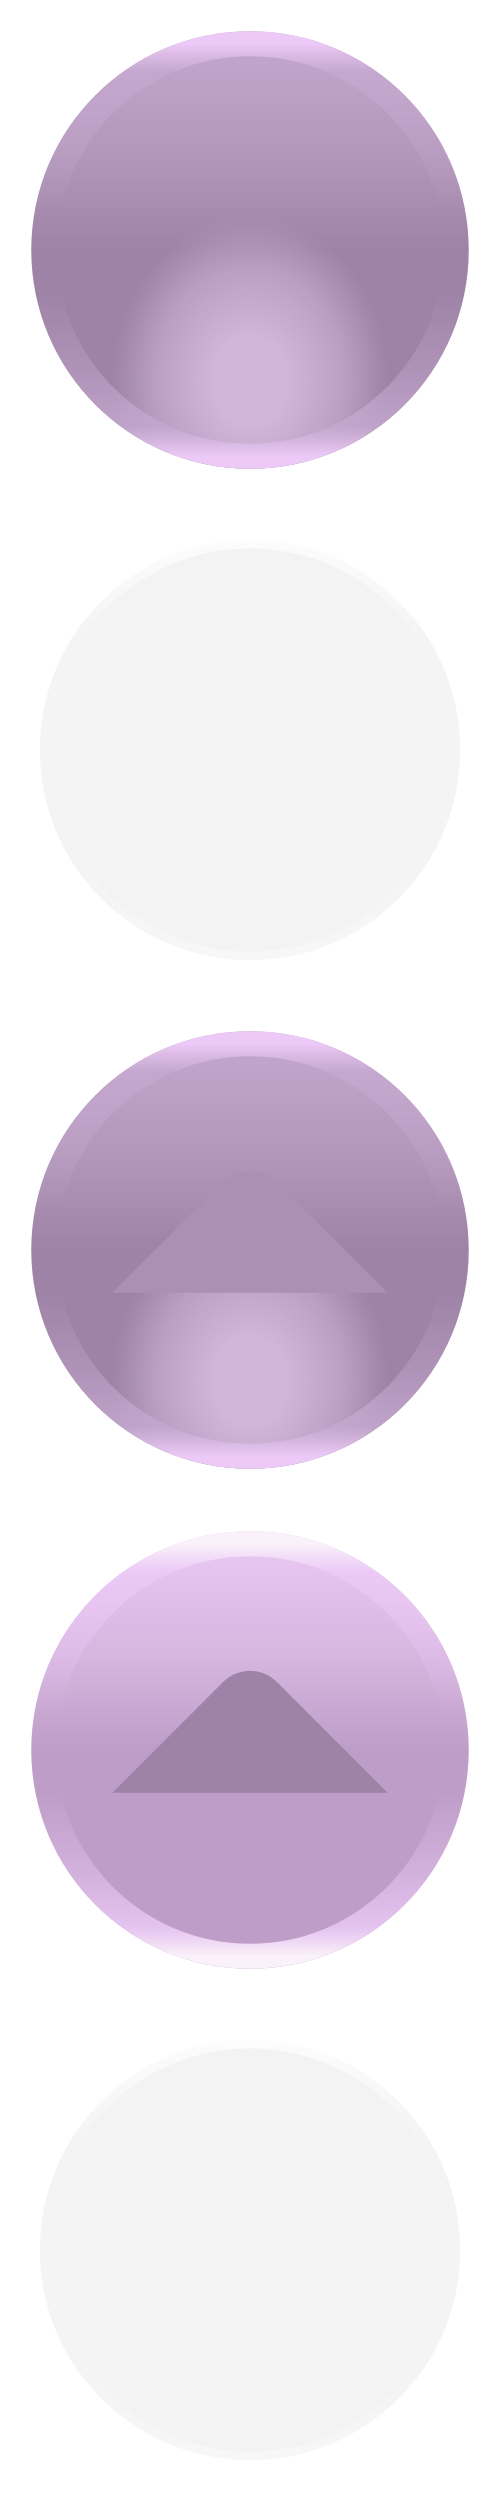
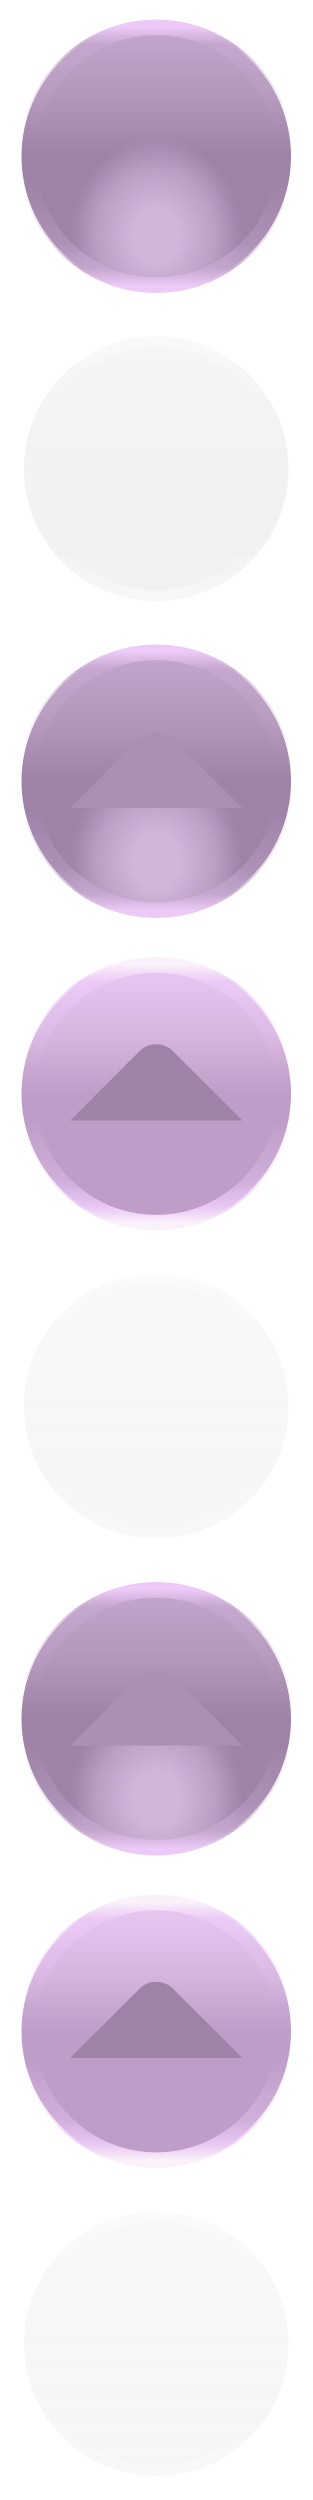
- <svg xmlns="http://www.w3.org/2000/svg" width="16" height="80" viewBox="0 0 16 80">
+ <svg xmlns="http://www.w3.org/2000/svg" width="16" height="128" viewBox="0 0 16 128">
  <g id="active-center">
    <rect x="0" y="0" width="16" height="16" fill="#000000" fill-opacity="0" />
    <g transform="translate(8,8)">
      <defs>
        <linearGradient id="bodykee0" x1="0" y1="0" x2="0" y2="1">
          <stop offset="0" stop-color="#C5A8CE" />
          <stop offset="0.286" stop-color="#B297BA" />
          <stop offset="0.5" stop-color="#9E83A7" />
          <stop offset="1" stop-color="#9E83A7" />
        </linearGradient>
        <linearGradient id="rimkee0" x1="0" y1="0" x2="0" y2="1">
          <stop offset="0" stop-color="#ECC9F7" />
-           <stop offset="0.07" stop-color="#C5A8CE" stop-opacity="0.85" />
-           <stop offset="0.2" stop-color="#C5A8CE" stop-opacity="0.45" />
-           <stop offset="0.4" stop-color="#C5A8CE" stop-opacity="0" />
-           <stop offset="0.6" stop-color="#C5A8CE" stop-opacity="0" />
-           <stop offset="0.8" stop-color="#C5A8CE" stop-opacity="0.45" />
-           <stop offset="0.93" stop-color="#C5A8CE" stop-opacity="0.85" />
+           <stop offset="0.068" stop-color="#C5A8CE" stop-opacity="0.880" />
+           <stop offset="0.160" stop-color="#C5A8CE" stop-opacity="0.400" />
+           <stop offset="0.40" stop-color="#C5A8CE" stop-opacity="0" />
+           <stop offset="0.60" stop-color="#C5A8CE" stop-opacity="0" />
+           <stop offset="0.840" stop-color="#C5A8CE" stop-opacity="0.400" />
+           <stop offset="0.932" stop-color="#C5A8CE" stop-opacity="0.880" />
          <stop offset="1" stop-color="#ECC9F7" />
        </linearGradient>
-         <radialGradient id="domekee0" gradientUnits="userSpaceOnUse" cx="0" cy="4.2" r="4.45" gradientTransform="matrix(1 0 0 1.191 0 -0.8022)">
-           <stop offset="0" stop-color="#D1B6DA" stop-opacity="1.0" />
-           <stop offset="0.262" stop-color="#D1B6DA" stop-opacity="1.0" />
-           <stop offset="0.68" stop-color="#D1B6DA" stop-opacity="0.55" />
-           <stop offset="0.93" stop-color="#D1B6DA" stop-opacity="0.09" />
-           <stop offset="1.0" stop-color="#D1B6DA" stop-opacity="0.0" />
-         </radialGradient>
-       </defs>
-       <circle r="7" fill="url(#bodykee0)" />
-       <path d="M-4.448,4.061 L-4.444,3.923 L-4.436,3.784 L-4.426,3.646 L-4.412,3.508 L-4.395,3.371 L-4.375,3.234 L-4.353,3.098 L-4.327,2.963 L-4.298,2.828 L-4.267,2.695 L-4.232,2.562 L-4.195,2.431 L-4.154,2.301 L-4.111,2.172 L-4.065,2.044 L-4.017,1.918 L-3.965,1.794 L-3.911,1.671 L-3.854,1.550 L-3.794,1.431 L-3.732,1.313 L-3.667,1.198 L-3.600,1.085 L-3.530,0.974 L-3.458,0.865 L-3.384,0.758 L-3.307,0.654 L-3.228,0.552 L-3.147,0.452 L-3.063,0.356 L-2.978,0.261 L-2.890,0.170 L-2.800,0.081 L-2.709,-0.005 L-2.616,-0.088 L-2.521,-0.168 L-2.424,-0.245 L-2.325,-0.319 L-2.225,-0.390 L-2.123,-0.458 L-2.020,-0.522 L-1.916,-0.584 L-1.810,-0.642 L-1.703,-0.697 L-1.595,-0.748 L-1.485,-0.796 L-1.375,-0.841 L-1.264,-0.882 L-1.152,-0.919 L-1.039,-0.954 L-0.925,-0.984 L-0.811,-1.011 L-0.696,-1.035 L-0.581,-1.055 L-0.465,-1.071 L-0.349,-1.084 L-0.233,-1.093 L-0.116,-1.098 L-0.000,-1.100 L0.116,-1.098 L0.233,-1.093 L0.349,-1.084 L0.465,-1.071 L0.581,-1.055 L0.696,-1.035 L0.811,-1.011 L0.925,-0.984 L1.039,-0.954 L1.152,-0.919 L1.264,-0.882 L1.375,-0.841 L1.485,-0.796 L1.595,-0.748 L1.703,-0.697 L1.810,-0.642 L1.916,-0.584 L2.020,-0.522 L2.123,-0.458 L2.225,-0.390 L2.325,-0.319 L2.424,-0.245 L2.521,-0.168 L2.616,-0.088 L2.709,-0.005 L2.800,0.081 L2.890,0.170 L2.978,0.261 L3.063,0.356 L3.147,0.452 L3.228,0.552 L3.307,0.654 L3.384,0.758 L3.458,0.865 L3.530,0.974 L3.600,1.085 L3.667,1.198 L3.732,1.313 L3.794,1.431 L3.854,1.550 L3.911,1.671 L3.965,1.794 L4.017,1.918 L4.065,2.044 L4.111,2.172 L4.154,2.301 L4.195,2.431 L4.232,2.562 L4.267,2.695 L4.298,2.828 L4.327,2.963 L4.353,3.098 L4.375,3.234 L4.395,3.371 L4.412,3.508 L4.426,3.646 L4.436,3.784 L4.444,3.923 L4.448,4.061 L4.450,4.200 L4.448,4.339 L4.444,4.477 L4.436,4.616 L4.426,4.754 L4.412,4.892 L4.395,5.029 L4.375,5.166 L4.353,5.302 L4.327,5.437 L4.261,5.553 L4.114,5.663 L3.965,5.769 L3.812,5.871 L3.657,5.968 L3.500,6.062 L3.340,6.152 L3.178,6.237 L3.014,6.318 L2.847,6.395 L2.679,6.467 L2.509,6.535 L2.337,6.598 L2.163,6.657 L1.988,6.712 L1.812,6.761 L1.634,6.807 L1.455,6.847 L1.276,6.883 L1.095,6.914 L0.914,6.940 L0.732,6.962 L0.549,6.978 L0.366,6.990 L0.183,6.998 L0.000,7.000 L-0.183,6.998 L-0.366,6.990 L-0.549,6.978 L-0.732,6.962 L-0.914,6.940 L-1.095,6.914 L-1.276,6.883 L-1.455,6.847 L-1.634,6.807 L-1.812,6.761 L-1.988,6.712 L-2.163,6.657 L-2.337,6.598 L-2.509,6.535 L-2.679,6.467 L-2.847,6.395 L-3.014,6.318 L-3.178,6.237 L-3.340,6.152 L-3.500,6.062 L-3.657,5.968 L-3.812,5.871 L-3.965,5.769 L-4.114,5.663 L-4.261,5.553 L-4.327,5.437 L-4.353,5.302 L-4.375,5.166 L-4.395,5.029 L-4.412,4.892 L-4.426,4.754 L-4.436,4.616 L-4.444,4.477 L-4.448,4.339 L-4.450,4.200 Z" fill="url(#domekee0)" />
-       <circle r="6.6" fill="none" stroke="url(#rimkee0)" stroke-width="0.8" />
+         <radialGradient id="domekee0" gradientUnits="userSpaceOnUse" cx="0" cy="4.100" r="4.450" gradientTransform="matrix(1 0 0 1.1461 0 -0.5989)">
+           <stop offset="0" stop-color="#D1B6DA" stop-opacity="1" />
+           <stop offset="0.27" stop-color="#D1B6DA" stop-opacity="1" />
+           <stop offset="0.68" stop-color="#D1B6DA" stop-opacity="0.550" />
+           <stop offset="0.93" stop-color="#D1B6DA" stop-opacity="0.090" />
+           <stop offset="1" stop-color="#D1B6DA" stop-opacity="0" />
+         </radialGradient>
+       </defs>
+       <circle r="6.900" fill="url(#bodykee0)" />
+       <path d="M-4.448,3.966 L-4.444,3.833 L-4.436,3.700 L-4.426,3.567 L-4.412,3.434 L-4.395,3.302 L-4.375,3.171 L-4.353,3.040 L-4.327,2.909 L-4.298,2.780 L-4.267,2.652 L-4.232,2.524 L-4.195,2.398 L-4.154,2.272 L-4.111,2.148 L-4.065,2.026 L-4.017,1.904 L-3.965,1.785 L-3.911,1.666 L-3.854,1.550 L-3.794,1.435 L-3.732,1.322 L-3.667,1.211 L-3.600,1.102 L-3.530,0.995 L-3.458,0.890 L-3.384,0.788 L-3.307,0.687 L-3.228,0.589 L-3.147,0.494 L-3.063,0.401 L-2.978,0.310 L-2.890,0.222 L-2.800,0.137 L-2.709,0.054 L-2.616,-0.026 L-2.521,-0.103 L-2.424,-0.177 L-2.325,-0.248 L-2.225,-0.317 L-2.123,-0.382 L-2.020,-0.444 L-1.916,-0.503 L-1.810,-0.559 L-1.703,-0.612 L-1.595,-0.661 L-1.485,-0.707 L-1.375,-0.750 L-1.264,-0.790 L-1.152,-0.826 L-1.039,-0.859 L-0.925,-0.889 L-0.811,-0.915 L-0.696,-0.937 L-0.581,-0.956 L-0.465,-0.972 L-0.349,-0.984 L-0.233,-0.993 L-0.116,-0.998 L-0.000,-1.000 L0.116,-0.998 L0.233,-0.993 L0.349,-0.984 L0.465,-0.972 L0.581,-0.956 L0.696,-0.937 L0.811,-0.915 L0.925,-0.889 L1.039,-0.859 L1.152,-0.826 L1.264,-0.790 L1.375,-0.750 L1.485,-0.707 L1.595,-0.661 L1.703,-0.612 L1.810,-0.559 L1.916,-0.503 L2.020,-0.444 L2.123,-0.382 L2.225,-0.317 L2.325,-0.248 L2.424,-0.177 L2.521,-0.103 L2.616,-0.026 L2.709,0.054 L2.800,0.137 L2.890,0.222 L2.978,0.310 L3.063,0.401 L3.147,0.494 L3.228,0.589 L3.307,0.687 L3.384,0.788 L3.458,0.890 L3.530,0.995 L3.600,1.102 L3.667,1.211 L3.732,1.322 L3.794,1.435 L3.854,1.550 L3.911,1.666 L3.965,1.785 L4.017,1.904 L4.065,2.026 L4.111,2.148 L4.154,2.272 L4.195,2.398 L4.232,2.524 L4.267,2.652 L4.298,2.780 L4.327,2.909 L4.353,3.040 L4.375,3.171 L4.395,3.302 L4.412,3.434 L4.426,3.567 L4.436,3.700 L4.444,3.833 L4.448,3.966 L4.450,4.100 L4.448,4.234 L4.444,4.367 L4.436,4.500 L4.426,4.633 L4.412,4.766 L4.395,4.898 L4.375,5.029 L4.353,5.160 L4.327,5.291 L4.200,5.474 L4.056,5.582 L3.908,5.686 L3.758,5.787 L3.605,5.883 L3.450,5.976 L3.292,6.064 L3.133,6.148 L2.971,6.228 L2.806,6.303 L2.641,6.375 L2.473,6.442 L2.303,6.504 L2.132,6.562 L1.960,6.616 L1.786,6.665 L1.611,6.709 L1.435,6.749 L1.257,6.784 L1.079,6.815 L0.901,6.841 L0.721,6.862 L0.541,6.879 L0.361,6.891 L0.181,6.898 L0.000,6.900 L-0.181,6.898 L-0.361,6.891 L-0.541,6.879 L-0.721,6.862 L-0.901,6.841 L-1.079,6.815 L-1.257,6.784 L-1.435,6.749 L-1.611,6.709 L-1.786,6.665 L-1.960,6.616 L-2.132,6.562 L-2.303,6.504 L-2.473,6.442 L-2.641,6.375 L-2.806,6.303 L-2.971,6.228 L-3.133,6.148 L-3.292,6.064 L-3.450,5.976 L-3.605,5.883 L-3.758,5.787 L-3.908,5.686 L-4.056,5.582 L-4.200,5.474 L-4.327,5.291 L-4.353,5.160 L-4.375,5.029 L-4.395,4.898 L-4.412,4.766 L-4.426,4.633 L-4.436,4.500 L-4.444,4.367 L-4.448,4.234 L-4.450,4.100 Z" fill="url(#domekee0)" />
+       <circle r="6.600" fill="none" stroke="url(#rimkee0)" stroke-width="0.800" />
    </g>
  </g>
  <g id="inactive-center">
    <rect x="0" y="16" width="16" height="16" fill="#000000" fill-opacity="0" />
    <g transform="translate(8,24)">
      <defs>
+         <linearGradient id="bodykee1" x1="0" y1="0" x2="0" y2="1">
+           <stop offset="0" stop-color="#D4D6D8" stop-opacity="0.236" />
+           <stop offset="0.45" stop-color="#C9C9C9" stop-opacity="0.23" />
+           <stop offset="1" stop-color="#B8BABC" stop-opacity="0.195" />
+         </linearGradient>
        <linearGradient id="rimkee1" x1="0" y1="0" x2="0" y2="1">
-           <stop offset="0" stop-color="#FFFFFF" stop-opacity="0.76" />
-           <stop offset="0.25" stop-color="#FFFFFF" stop-opacity="0.05" />
-           <stop offset="0.75" stop-color="#FFFFFF" stop-opacity="0.05" />
-           <stop offset="1" stop-color="#FFFFFF" stop-opacity="0.34" />
-         </linearGradient>
-       </defs>
-       <circle r="6.725" fill="#C9C9C9" fill-opacity="0.23" />
-       <circle r="6.725" fill="none" stroke="url(#rimkee1)" stroke-width="0.55" />
+           <stop offset="0" stop-color="#FFFFFF" stop-opacity="0.434" />
+           <stop offset="0.220" stop-color="#FFFFFF" stop-opacity="0" />
+           <stop offset="0.800" stop-color="#FFFFFF" stop-opacity="0.023" />
+           <stop offset="1" stop-color="#FFFFFF" stop-opacity="0.434" />
+         </linearGradient>
+       </defs>
+       <circle r="6.774" fill="url(#bodykee1)" />
+       <circle r="6.562" fill="none" stroke="url(#rimkee1)" stroke-width="0.674" />
    </g>
  </g>
  <g id="hover-center">
    <rect x="0" y="32" width="16" height="16" fill="#000000" fill-opacity="0" />
    <g transform="translate(8,40)">
      <defs>
        <linearGradient id="bodykee2" x1="0" y1="0" x2="0" y2="1">
          <stop offset="0" stop-color="#C5A8CE" />
          <stop offset="0.286" stop-color="#B297BA" />
          <stop offset="0.5" stop-color="#9E83A7" />
          <stop offset="1" stop-color="#9E83A7" />
        </linearGradient>
        <linearGradient id="rimkee2" x1="0" y1="0" x2="0" y2="1">
          <stop offset="0" stop-color="#ECC9F7" />
-           <stop offset="0.07" stop-color="#C5A8CE" stop-opacity="0.85" />
-           <stop offset="0.2" stop-color="#C5A8CE" stop-opacity="0.45" />
-           <stop offset="0.4" stop-color="#C5A8CE" stop-opacity="0" />
-           <stop offset="0.6" stop-color="#C5A8CE" stop-opacity="0" />
-           <stop offset="0.8" stop-color="#C5A8CE" stop-opacity="0.45" />
-           <stop offset="0.93" stop-color="#C5A8CE" stop-opacity="0.85" />
+           <stop offset="0.068" stop-color="#C5A8CE" stop-opacity="0.880" />
+           <stop offset="0.160" stop-color="#C5A8CE" stop-opacity="0.400" />
+           <stop offset="0.40" stop-color="#C5A8CE" stop-opacity="0" />
+           <stop offset="0.60" stop-color="#C5A8CE" stop-opacity="0" />
+           <stop offset="0.840" stop-color="#C5A8CE" stop-opacity="0.400" />
+           <stop offset="0.932" stop-color="#C5A8CE" stop-opacity="0.880" />
          <stop offset="1" stop-color="#ECC9F7" />
        </linearGradient>
-         <radialGradient id="domekee2" gradientUnits="userSpaceOnUse" cx="0" cy="4.2" r="4.45" gradientTransform="matrix(1 0 0 1.191 0 -0.8022)">
-           <stop offset="0" stop-color="#D1B6DA" stop-opacity="1.0" />
-           <stop offset="0.262" stop-color="#D1B6DA" stop-opacity="1.0" />
-           <stop offset="0.68" stop-color="#D1B6DA" stop-opacity="0.55" />
-           <stop offset="0.93" stop-color="#D1B6DA" stop-opacity="0.09" />
-           <stop offset="1.0" stop-color="#D1B6DA" stop-opacity="0.0" />
-         </radialGradient>
-       </defs>
-       <circle r="7" fill="url(#bodykee2)" />
-       <path d="M-4.448,4.061 L-4.444,3.923 L-4.436,3.784 L-4.426,3.646 L-4.412,3.508 L-4.395,3.371 L-4.375,3.234 L-4.353,3.098 L-4.327,2.963 L-4.298,2.828 L-4.267,2.695 L-4.232,2.562 L-4.195,2.431 L-4.154,2.301 L-4.111,2.172 L-4.065,2.044 L-4.017,1.918 L-3.965,1.794 L-3.911,1.671 L-3.854,1.550 L-3.794,1.431 L-3.732,1.313 L-3.667,1.198 L-3.600,1.085 L-3.530,0.974 L-3.458,0.865 L-3.384,0.758 L-3.307,0.654 L-3.228,0.552 L-3.147,0.452 L-3.063,0.356 L-2.978,0.261 L-2.890,0.170 L-2.800,0.081 L-2.709,-0.005 L-2.616,-0.088 L-2.521,-0.168 L-2.424,-0.245 L-2.325,-0.319 L-2.225,-0.390 L-2.123,-0.458 L-2.020,-0.522 L-1.916,-0.584 L-1.810,-0.642 L-1.703,-0.697 L-1.595,-0.748 L-1.485,-0.796 L-1.375,-0.841 L-1.264,-0.882 L-1.152,-0.919 L-1.039,-0.954 L-0.925,-0.984 L-0.811,-1.011 L-0.696,-1.035 L-0.581,-1.055 L-0.465,-1.071 L-0.349,-1.084 L-0.233,-1.093 L-0.116,-1.098 L-0.000,-1.100 L0.116,-1.098 L0.233,-1.093 L0.349,-1.084 L0.465,-1.071 L0.581,-1.055 L0.696,-1.035 L0.811,-1.011 L0.925,-0.984 L1.039,-0.954 L1.152,-0.919 L1.264,-0.882 L1.375,-0.841 L1.485,-0.796 L1.595,-0.748 L1.703,-0.697 L1.810,-0.642 L1.916,-0.584 L2.020,-0.522 L2.123,-0.458 L2.225,-0.390 L2.325,-0.319 L2.424,-0.245 L2.521,-0.168 L2.616,-0.088 L2.709,-0.005 L2.800,0.081 L2.890,0.170 L2.978,0.261 L3.063,0.356 L3.147,0.452 L3.228,0.552 L3.307,0.654 L3.384,0.758 L3.458,0.865 L3.530,0.974 L3.600,1.085 L3.667,1.198 L3.732,1.313 L3.794,1.431 L3.854,1.550 L3.911,1.671 L3.965,1.794 L4.017,1.918 L4.065,2.044 L4.111,2.172 L4.154,2.301 L4.195,2.431 L4.232,2.562 L4.267,2.695 L4.298,2.828 L4.327,2.963 L4.353,3.098 L4.375,3.234 L4.395,3.371 L4.412,3.508 L4.426,3.646 L4.436,3.784 L4.444,3.923 L4.448,4.061 L4.450,4.200 L4.448,4.339 L4.444,4.477 L4.436,4.616 L4.426,4.754 L4.412,4.892 L4.395,5.029 L4.375,5.166 L4.353,5.302 L4.327,5.437 L4.261,5.553 L4.114,5.663 L3.965,5.769 L3.812,5.871 L3.657,5.968 L3.500,6.062 L3.340,6.152 L3.178,6.237 L3.014,6.318 L2.847,6.395 L2.679,6.467 L2.509,6.535 L2.337,6.598 L2.163,6.657 L1.988,6.712 L1.812,6.761 L1.634,6.807 L1.455,6.847 L1.276,6.883 L1.095,6.914 L0.914,6.940 L0.732,6.962 L0.549,6.978 L0.366,6.990 L0.183,6.998 L0.000,7.000 L-0.183,6.998 L-0.366,6.990 L-0.549,6.978 L-0.732,6.962 L-0.914,6.940 L-1.095,6.914 L-1.276,6.883 L-1.455,6.847 L-1.634,6.807 L-1.812,6.761 L-1.988,6.712 L-2.163,6.657 L-2.337,6.598 L-2.509,6.535 L-2.679,6.467 L-2.847,6.395 L-3.014,6.318 L-3.178,6.237 L-3.340,6.152 L-3.500,6.062 L-3.657,5.968 L-3.812,5.871 L-3.965,5.769 L-4.114,5.663 L-4.261,5.553 L-4.327,5.437 L-4.353,5.302 L-4.375,5.166 L-4.395,5.029 L-4.412,4.892 L-4.426,4.754 L-4.436,4.616 L-4.444,4.477 L-4.448,4.339 L-4.450,4.200 Z" fill="url(#domekee2)" />
-       <circle r="6.6" fill="none" stroke="url(#rimkee2)" stroke-width="0.8" />
+         <radialGradient id="domekee2" gradientUnits="userSpaceOnUse" cx="0" cy="4.100" r="4.450" gradientTransform="matrix(1 0 0 1.1461 0 -0.5989)">
+           <stop offset="0" stop-color="#D1B6DA" stop-opacity="1" />
+           <stop offset="0.27" stop-color="#D1B6DA" stop-opacity="1" />
+           <stop offset="0.68" stop-color="#D1B6DA" stop-opacity="0.550" />
+           <stop offset="0.93" stop-color="#D1B6DA" stop-opacity="0.090" />
+           <stop offset="1" stop-color="#D1B6DA" stop-opacity="0" />
+         </radialGradient>
+       </defs>
+       <circle r="6.900" fill="url(#bodykee2)" />
+       <path d="M-4.448,3.966 L-4.444,3.833 L-4.436,3.700 L-4.426,3.567 L-4.412,3.434 L-4.395,3.302 L-4.375,3.171 L-4.353,3.040 L-4.327,2.909 L-4.298,2.780 L-4.267,2.652 L-4.232,2.524 L-4.195,2.398 L-4.154,2.272 L-4.111,2.148 L-4.065,2.026 L-4.017,1.904 L-3.965,1.785 L-3.911,1.666 L-3.854,1.550 L-3.794,1.435 L-3.732,1.322 L-3.667,1.211 L-3.600,1.102 L-3.530,0.995 L-3.458,0.890 L-3.384,0.788 L-3.307,0.687 L-3.228,0.589 L-3.147,0.494 L-3.063,0.401 L-2.978,0.310 L-2.890,0.222 L-2.800,0.137 L-2.709,0.054 L-2.616,-0.026 L-2.521,-0.103 L-2.424,-0.177 L-2.325,-0.248 L-2.225,-0.317 L-2.123,-0.382 L-2.020,-0.444 L-1.916,-0.503 L-1.810,-0.559 L-1.703,-0.612 L-1.595,-0.661 L-1.485,-0.707 L-1.375,-0.750 L-1.264,-0.790 L-1.152,-0.826 L-1.039,-0.859 L-0.925,-0.889 L-0.811,-0.915 L-0.696,-0.937 L-0.581,-0.956 L-0.465,-0.972 L-0.349,-0.984 L-0.233,-0.993 L-0.116,-0.998 L-0.000,-1.000 L0.116,-0.998 L0.233,-0.993 L0.349,-0.984 L0.465,-0.972 L0.581,-0.956 L0.696,-0.937 L0.811,-0.915 L0.925,-0.889 L1.039,-0.859 L1.152,-0.826 L1.264,-0.790 L1.375,-0.750 L1.485,-0.707 L1.595,-0.661 L1.703,-0.612 L1.810,-0.559 L1.916,-0.503 L2.020,-0.444 L2.123,-0.382 L2.225,-0.317 L2.325,-0.248 L2.424,-0.177 L2.521,-0.103 L2.616,-0.026 L2.709,0.054 L2.800,0.137 L2.890,0.222 L2.978,0.310 L3.063,0.401 L3.147,0.494 L3.228,0.589 L3.307,0.687 L3.384,0.788 L3.458,0.890 L3.530,0.995 L3.600,1.102 L3.667,1.211 L3.732,1.322 L3.794,1.435 L3.854,1.550 L3.911,1.666 L3.965,1.785 L4.017,1.904 L4.065,2.026 L4.111,2.148 L4.154,2.272 L4.195,2.398 L4.232,2.524 L4.267,2.652 L4.298,2.780 L4.327,2.909 L4.353,3.040 L4.375,3.171 L4.395,3.302 L4.412,3.434 L4.426,3.567 L4.436,3.700 L4.444,3.833 L4.448,3.966 L4.450,4.100 L4.448,4.234 L4.444,4.367 L4.436,4.500 L4.426,4.633 L4.412,4.766 L4.395,4.898 L4.375,5.029 L4.353,5.160 L4.327,5.291 L4.200,5.474 L4.056,5.582 L3.908,5.686 L3.758,5.787 L3.605,5.883 L3.450,5.976 L3.292,6.064 L3.133,6.148 L2.971,6.228 L2.806,6.303 L2.641,6.375 L2.473,6.442 L2.303,6.504 L2.132,6.562 L1.960,6.616 L1.786,6.665 L1.611,6.709 L1.435,6.749 L1.257,6.784 L1.079,6.815 L0.901,6.841 L0.721,6.862 L0.541,6.879 L0.361,6.891 L0.181,6.898 L0.000,6.900 L-0.181,6.898 L-0.361,6.891 L-0.541,6.879 L-0.721,6.862 L-0.901,6.841 L-1.079,6.815 L-1.257,6.784 L-1.435,6.749 L-1.611,6.709 L-1.786,6.665 L-1.960,6.616 L-2.132,6.562 L-2.303,6.504 L-2.473,6.442 L-2.641,6.375 L-2.806,6.303 L-2.971,6.228 L-3.133,6.148 L-3.292,6.064 L-3.450,5.976 L-3.605,5.883 L-3.758,5.787 L-3.908,5.686 L-4.056,5.582 L-4.200,5.474 L-4.327,5.291 L-4.353,5.160 L-4.375,5.029 L-4.395,4.898 L-4.412,4.766 L-4.426,4.633 L-4.436,4.500 L-4.444,4.367 L-4.448,4.234 L-4.450,4.100 Z" fill="url(#domekee2)" />
+       <circle r="6.600" fill="none" stroke="url(#rimkee2)" stroke-width="0.800" />
      <path transform="matrix(0.01754674 0 0 -0.01754674 -8.10415 8.0813)" fill="#AB90B4" d="m 210.737,382.462 202.329,202.329 c 26.838,26.838 70.749,26.838 97.587,6e-4 l 202.331,-202.331 -502.247,0.001" />
    </g>
  </g>
  <g id="pressed-center">
    <rect x="0" y="48" width="16" height="16" fill="#000000" fill-opacity="0" />
    <g transform="translate(8,56)">
      <defs>
        <linearGradient id="bodykee3" x1="0" y1="0" x2="0" y2="1">
          <stop offset="0" stop-color="#ECCAF7" />
          <stop offset="0.286" stop-color="#D6B5DF" />
          <stop offset="0.5" stop-color="#BE9DC8" />
          <stop offset="1" stop-color="#BE9DC8" />
        </linearGradient>
        <linearGradient id="rimkee3" x1="0" y1="0" x2="0" y2="1">
          <stop offset="0" stop-color="#FAF1FA" />
-           <stop offset="0.07" stop-color="#ECCAF7" stop-opacity="0.85" />
-           <stop offset="0.2" stop-color="#ECCAF7" stop-opacity="0.45" />
-           <stop offset="0.4" stop-color="#ECCAF7" stop-opacity="0" />
-           <stop offset="0.6" stop-color="#ECCAF7" stop-opacity="0" />
-           <stop offset="0.8" stop-color="#ECCAF7" stop-opacity="0.45" />
-           <stop offset="0.93" stop-color="#ECCAF7" stop-opacity="0.85" />
+           <stop offset="0.068" stop-color="#ECCAF7" stop-opacity="0.880" />
+           <stop offset="0.160" stop-color="#ECCAF7" stop-opacity="0.400" />
+           <stop offset="0.40" stop-color="#ECCAF7" stop-opacity="0" />
+           <stop offset="0.60" stop-color="#ECCAF7" stop-opacity="0" />
+           <stop offset="0.840" stop-color="#ECCAF7" stop-opacity="0.400" />
+           <stop offset="0.932" stop-color="#ECCAF7" stop-opacity="0.880" />
          <stop offset="1" stop-color="#FAF1FA" />
        </linearGradient>
-         <radialGradient id="domekee3" gradientUnits="userSpaceOnUse" cx="0" cy="4.2" r="4.45" gradientTransform="matrix(1 0 0 1.191 0 -0.8022)">
-           <stop offset="0" stop-color="#D1B6DA" stop-opacity="1.0" />
-           <stop offset="0.262" stop-color="#D1B6DA" stop-opacity="1.0" />
-           <stop offset="0.68" stop-color="#D1B6DA" stop-opacity="0.55" />
-           <stop offset="0.93" stop-color="#D1B6DA" stop-opacity="0.09" />
-           <stop offset="1.0" stop-color="#D1B6DA" stop-opacity="0.0" />
-         </radialGradient>
-       </defs>
-       <circle r="7" fill="url(#bodykee3)" />
-       <circle r="6.6" fill="none" stroke="url(#rimkee3)" stroke-width="0.8" />
+         <radialGradient id="domekee3" gradientUnits="userSpaceOnUse" cx="0" cy="4.100" r="4.450" gradientTransform="matrix(1 0 0 1.1461 0 -0.5989)">
+           <stop offset="0" stop-color="#D1B6DA" stop-opacity="1" />
+           <stop offset="0.27" stop-color="#D1B6DA" stop-opacity="1" />
+           <stop offset="0.68" stop-color="#D1B6DA" stop-opacity="0.550" />
+           <stop offset="0.93" stop-color="#D1B6DA" stop-opacity="0.090" />
+           <stop offset="1" stop-color="#D1B6DA" stop-opacity="0" />
+         </radialGradient>
+       </defs>
+       <circle r="6.900" fill="url(#bodykee3)" />
+       <circle r="6.600" fill="none" stroke="url(#rimkee3)" stroke-width="0.800" />
      <path transform="matrix(0.01754674 0 0 -0.01754674 -8.10415 8.0813)" fill="#9E83A7" d="m 210.737,382.462 202.329,202.329 c 26.838,26.838 70.749,26.838 97.587,6e-4 l 202.331,-202.331 -502.247,0.001" />
    </g>
  </g>
  <g id="deactivated-center">
    <rect x="0" y="64" width="16" height="16" fill="#000000" fill-opacity="0" />
    <g transform="translate(8,72)">
      <defs>
+         <linearGradient id="bodykee4" x1="0" y1="0" x2="0" y2="1">
+           <stop offset="0" stop-color="#D4D6D8" stop-opacity="0.153" />
+           <stop offset="0.45" stop-color="#C9C9C9" stop-opacity="0.149" />
+           <stop offset="1" stop-color="#B8BABC" stop-opacity="0.127" />
+         </linearGradient>
        <linearGradient id="rimkee4" x1="0" y1="0" x2="0" y2="1">
-           <stop offset="0" stop-color="#FFFFFF" stop-opacity="0.76" />
-           <stop offset="0.25" stop-color="#FFFFFF" stop-opacity="0.05" />
-           <stop offset="0.75" stop-color="#FFFFFF" stop-opacity="0.05" />
-           <stop offset="1" stop-color="#FFFFFF" stop-opacity="0.34" />
-         </linearGradient>
-       </defs>
-       <circle r="6.725" fill="#C9C9C9" fill-opacity="0.23" />
-       <circle r="6.725" fill="none" stroke="url(#rimkee4)" stroke-width="0.55" />
+           <stop offset="0" stop-color="#FFFFFF" stop-opacity="0.282" />
+           <stop offset="0.220" stop-color="#FFFFFF" stop-opacity="0" />
+           <stop offset="0.800" stop-color="#FFFFFF" stop-opacity="0.015" />
+           <stop offset="1" stop-color="#FFFFFF" stop-opacity="0.282" />
+         </linearGradient>
+       </defs>
+       <circle r="6.774" fill="url(#bodykee4)" />
+       <circle r="6.562" fill="none" stroke="url(#rimkee4)" stroke-width="0.674" />
+     </g>
+   </g>
+   <g id="hover-inactive-center">
+     <rect x="0" y="80" width="16" height="16" fill="#000000" fill-opacity="0" />
+     <g transform="translate(8,88)">
+       <defs>
+         <linearGradient id="bodykee5" x1="0" y1="0" x2="0" y2="1">
+           <stop offset="0" stop-color="#C5A8CE" />
+           <stop offset="0.286" stop-color="#B297BA" />
+           <stop offset="0.5" stop-color="#9E83A7" />
+           <stop offset="1" stop-color="#9E83A7" />
+         </linearGradient>
+         <linearGradient id="rimkee5" x1="0" y1="0" x2="0" y2="1">
+           <stop offset="0" stop-color="#ECC9F7" />
+           <stop offset="0.068" stop-color="#C5A8CE" stop-opacity="0.880" />
+           <stop offset="0.160" stop-color="#C5A8CE" stop-opacity="0.400" />
+           <stop offset="0.40" stop-color="#C5A8CE" stop-opacity="0" />
+           <stop offset="0.60" stop-color="#C5A8CE" stop-opacity="0" />
+           <stop offset="0.840" stop-color="#C5A8CE" stop-opacity="0.400" />
+           <stop offset="0.932" stop-color="#C5A8CE" stop-opacity="0.880" />
+           <stop offset="1" stop-color="#ECC9F7" />
+         </linearGradient>
+         <radialGradient id="domekee5" gradientUnits="userSpaceOnUse" cx="0" cy="4.100" r="4.450" gradientTransform="matrix(1 0 0 1.1461 0 -0.5989)">
+           <stop offset="0" stop-color="#D1B6DA" stop-opacity="1" />
+           <stop offset="0.27" stop-color="#D1B6DA" stop-opacity="1" />
+           <stop offset="0.68" stop-color="#D1B6DA" stop-opacity="0.550" />
+           <stop offset="0.93" stop-color="#D1B6DA" stop-opacity="0.090" />
+           <stop offset="1" stop-color="#D1B6DA" stop-opacity="0" />
+         </radialGradient>
+       </defs>
+       <circle r="6.900" fill="url(#bodykee5)" />
+       <path d="M-4.448,3.966 L-4.444,3.833 L-4.436,3.700 L-4.426,3.567 L-4.412,3.434 L-4.395,3.302 L-4.375,3.171 L-4.353,3.040 L-4.327,2.909 L-4.298,2.780 L-4.267,2.652 L-4.232,2.524 L-4.195,2.398 L-4.154,2.272 L-4.111,2.148 L-4.065,2.026 L-4.017,1.904 L-3.965,1.785 L-3.911,1.666 L-3.854,1.550 L-3.794,1.435 L-3.732,1.322 L-3.667,1.211 L-3.600,1.102 L-3.530,0.995 L-3.458,0.890 L-3.384,0.788 L-3.307,0.687 L-3.228,0.589 L-3.147,0.494 L-3.063,0.401 L-2.978,0.310 L-2.890,0.222 L-2.800,0.137 L-2.709,0.054 L-2.616,-0.026 L-2.521,-0.103 L-2.424,-0.177 L-2.325,-0.248 L-2.225,-0.317 L-2.123,-0.382 L-2.020,-0.444 L-1.916,-0.503 L-1.810,-0.559 L-1.703,-0.612 L-1.595,-0.661 L-1.485,-0.707 L-1.375,-0.750 L-1.264,-0.790 L-1.152,-0.826 L-1.039,-0.859 L-0.925,-0.889 L-0.811,-0.915 L-0.696,-0.937 L-0.581,-0.956 L-0.465,-0.972 L-0.349,-0.984 L-0.233,-0.993 L-0.116,-0.998 L-0.000,-1.000 L0.116,-0.998 L0.233,-0.993 L0.349,-0.984 L0.465,-0.972 L0.581,-0.956 L0.696,-0.937 L0.811,-0.915 L0.925,-0.889 L1.039,-0.859 L1.152,-0.826 L1.264,-0.790 L1.375,-0.750 L1.485,-0.707 L1.595,-0.661 L1.703,-0.612 L1.810,-0.559 L1.916,-0.503 L2.020,-0.444 L2.123,-0.382 L2.225,-0.317 L2.325,-0.248 L2.424,-0.177 L2.521,-0.103 L2.616,-0.026 L2.709,0.054 L2.800,0.137 L2.890,0.222 L2.978,0.310 L3.063,0.401 L3.147,0.494 L3.228,0.589 L3.307,0.687 L3.384,0.788 L3.458,0.890 L3.530,0.995 L3.600,1.102 L3.667,1.211 L3.732,1.322 L3.794,1.435 L3.854,1.550 L3.911,1.666 L3.965,1.785 L4.017,1.904 L4.065,2.026 L4.111,2.148 L4.154,2.272 L4.195,2.398 L4.232,2.524 L4.267,2.652 L4.298,2.780 L4.327,2.909 L4.353,3.040 L4.375,3.171 L4.395,3.302 L4.412,3.434 L4.426,3.567 L4.436,3.700 L4.444,3.833 L4.448,3.966 L4.450,4.100 L4.448,4.234 L4.444,4.367 L4.436,4.500 L4.426,4.633 L4.412,4.766 L4.395,4.898 L4.375,5.029 L4.353,5.160 L4.327,5.291 L4.200,5.474 L4.056,5.582 L3.908,5.686 L3.758,5.787 L3.605,5.883 L3.450,5.976 L3.292,6.064 L3.133,6.148 L2.971,6.228 L2.806,6.303 L2.641,6.375 L2.473,6.442 L2.303,6.504 L2.132,6.562 L1.960,6.616 L1.786,6.665 L1.611,6.709 L1.435,6.749 L1.257,6.784 L1.079,6.815 L0.901,6.841 L0.721,6.862 L0.541,6.879 L0.361,6.891 L0.181,6.898 L0.000,6.900 L-0.181,6.898 L-0.361,6.891 L-0.541,6.879 L-0.721,6.862 L-0.901,6.841 L-1.079,6.815 L-1.257,6.784 L-1.435,6.749 L-1.611,6.709 L-1.786,6.665 L-1.960,6.616 L-2.132,6.562 L-2.303,6.504 L-2.473,6.442 L-2.641,6.375 L-2.806,6.303 L-2.971,6.228 L-3.133,6.148 L-3.292,6.064 L-3.450,5.976 L-3.605,5.883 L-3.758,5.787 L-3.908,5.686 L-4.056,5.582 L-4.200,5.474 L-4.327,5.291 L-4.353,5.160 L-4.375,5.029 L-4.395,4.898 L-4.412,4.766 L-4.426,4.633 L-4.436,4.500 L-4.444,4.367 L-4.448,4.234 L-4.450,4.100 Z" fill="url(#domekee5)" />
+       <circle r="6.600" fill="none" stroke="url(#rimkee5)" stroke-width="0.800" />
+       <path transform="matrix(0.01754674 0 0 -0.01754674 -8.10415 8.0813)" fill="#AB90B4" d="m 210.737,382.462 202.329,202.329 c 26.838,26.838 70.749,26.838 97.587,6e-4 l 202.331,-202.331 -502.247,0.001" />
+     </g>
+   </g>
+   <g id="pressed-inactive-center">
+     <rect x="0" y="96" width="16" height="16" fill="#000000" fill-opacity="0" />
+     <g transform="translate(8,104)">
+       <defs>
+         <linearGradient id="bodykee6" x1="0" y1="0" x2="0" y2="1">
+           <stop offset="0" stop-color="#ECCAF7" />
+           <stop offset="0.286" stop-color="#D6B5DF" />
+           <stop offset="0.5" stop-color="#BE9DC8" />
+           <stop offset="1" stop-color="#BE9DC8" />
+         </linearGradient>
+         <linearGradient id="rimkee6" x1="0" y1="0" x2="0" y2="1">
+           <stop offset="0" stop-color="#FAF1FA" />
+           <stop offset="0.068" stop-color="#ECCAF7" stop-opacity="0.880" />
+           <stop offset="0.160" stop-color="#ECCAF7" stop-opacity="0.400" />
+           <stop offset="0.40" stop-color="#ECCAF7" stop-opacity="0" />
+           <stop offset="0.60" stop-color="#ECCAF7" stop-opacity="0" />
+           <stop offset="0.840" stop-color="#ECCAF7" stop-opacity="0.400" />
+           <stop offset="0.932" stop-color="#ECCAF7" stop-opacity="0.880" />
+           <stop offset="1" stop-color="#FAF1FA" />
+         </linearGradient>
+         <radialGradient id="domekee6" gradientUnits="userSpaceOnUse" cx="0" cy="4.100" r="4.450" gradientTransform="matrix(1 0 0 1.1461 0 -0.5989)">
+           <stop offset="0" stop-color="#D1B6DA" stop-opacity="1" />
+           <stop offset="0.27" stop-color="#D1B6DA" stop-opacity="1" />
+           <stop offset="0.68" stop-color="#D1B6DA" stop-opacity="0.550" />
+           <stop offset="0.93" stop-color="#D1B6DA" stop-opacity="0.090" />
+           <stop offset="1" stop-color="#D1B6DA" stop-opacity="0" />
+         </radialGradient>
+       </defs>
+       <circle r="6.900" fill="url(#bodykee6)" />
+       <circle r="6.600" fill="none" stroke="url(#rimkee6)" stroke-width="0.800" />
+       <path transform="matrix(0.01754674 0 0 -0.01754674 -8.10415 8.0813)" fill="#9E83A7" d="m 210.737,382.462 202.329,202.329 c 26.838,26.838 70.749,26.838 97.587,6e-4 l 202.331,-202.331 -502.247,0.001" />
+     </g>
+   </g>
+   <g id="deactivated-inactive-center">
+     <rect x="0" y="112" width="16" height="16" fill="#000000" fill-opacity="0" />
+     <g transform="translate(8,120)">
+       <defs>
+         <linearGradient id="bodykee7" x1="0" y1="0" x2="0" y2="1">
+           <stop offset="0" stop-color="#D4D6D8" stop-opacity="0.153" />
+           <stop offset="0.45" stop-color="#C9C9C9" stop-opacity="0.149" />
+           <stop offset="1" stop-color="#B8BABC" stop-opacity="0.127" />
+         </linearGradient>
+         <linearGradient id="rimkee7" x1="0" y1="0" x2="0" y2="1">
+           <stop offset="0" stop-color="#FFFFFF" stop-opacity="0.282" />
+           <stop offset="0.220" stop-color="#FFFFFF" stop-opacity="0" />
+           <stop offset="0.800" stop-color="#FFFFFF" stop-opacity="0.015" />
+           <stop offset="1" stop-color="#FFFFFF" stop-opacity="0.282" />
+         </linearGradient>
+       </defs>
+       <circle r="6.774" fill="url(#bodykee7)" />
+       <circle r="6.562" fill="none" stroke="url(#rimkee7)" stroke-width="0.674" />
    </g>
  </g>
</svg>
